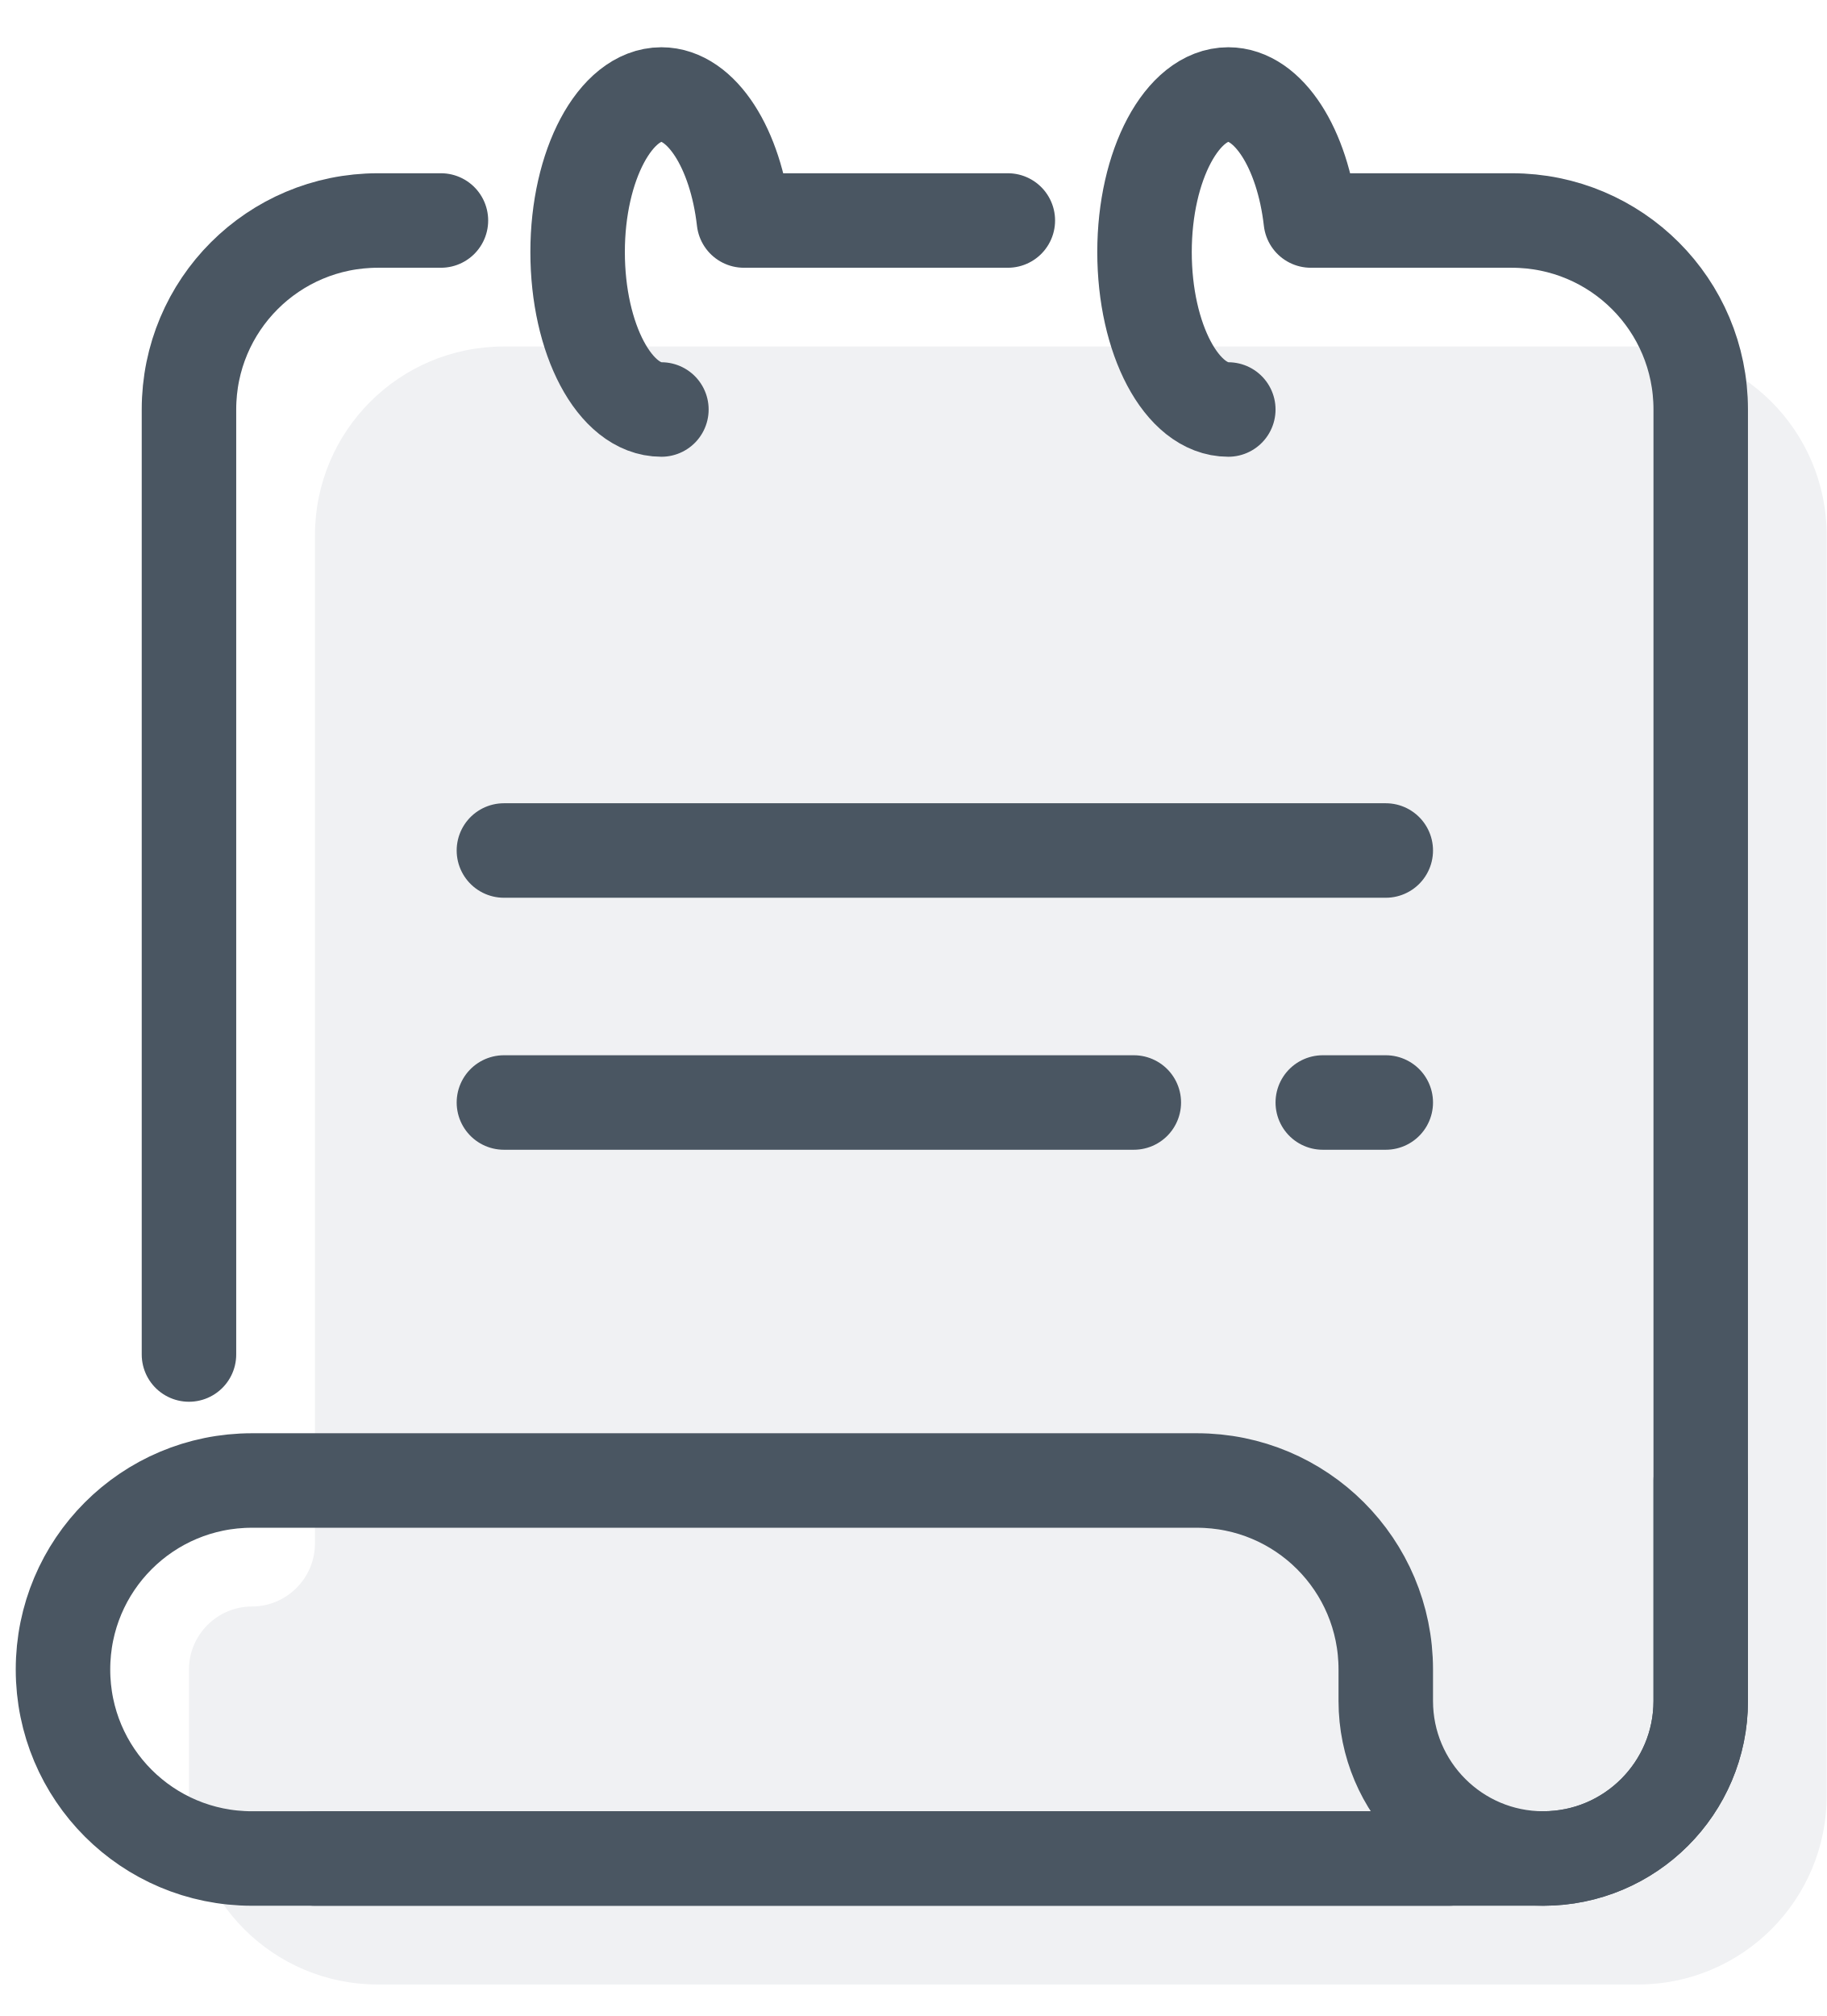
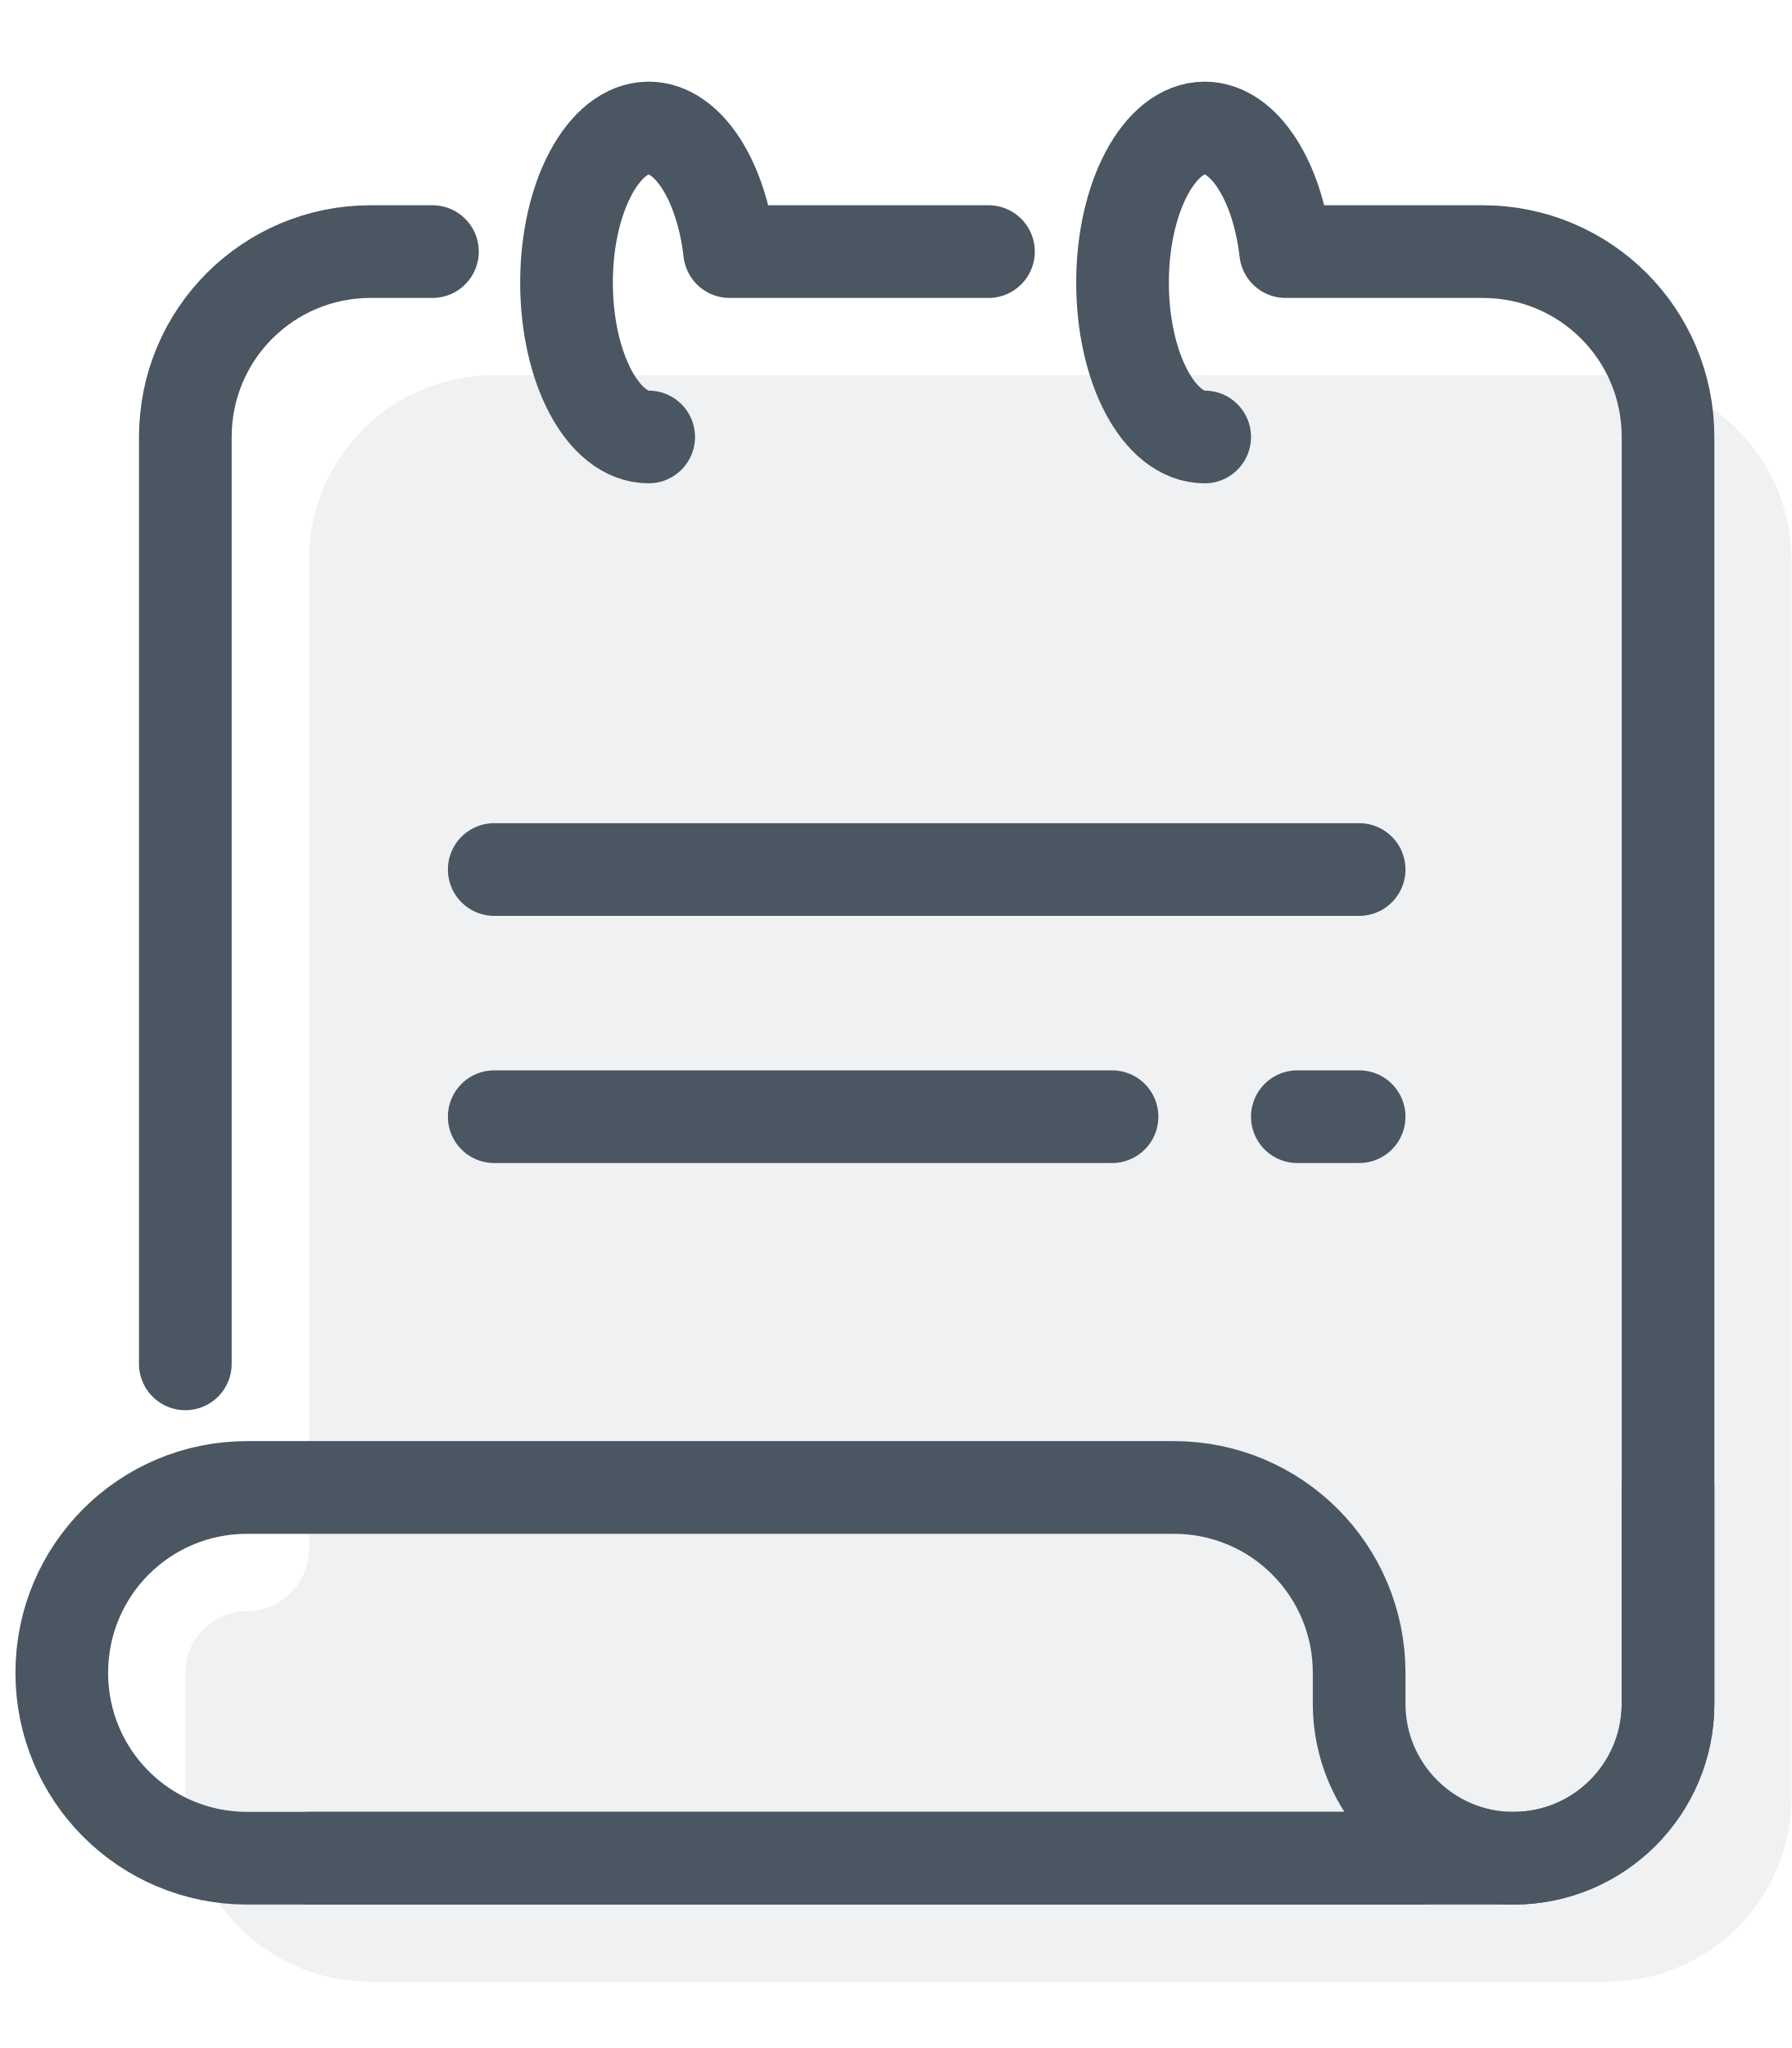
- <svg xmlns="http://www.w3.org/2000/svg" width="29" height="32" viewBox="0 0 29 32" fill="none">
+ <svg xmlns="http://www.w3.org/2000/svg" width="28" height="32" viewBox="0 0 29 32" fill="none">
  <path d="M5 8.5V24.5C5 25.05 4.55 25.5 4 25.5C3.45 25.5 3 25.95 3 26.5V28.5C3 30.16 4.34 31.5 6 31.5H26C27.66 31.5 29 30.16 29 28.5V8.5C29 6.84 27.66 5.5 26 5.5H8C6.34 5.5 5 6.84 5 8.5Z" fill="#F0F1F3" />
  <path d="M3 21.5V6.5C3 4.84 4.34 3.5 6 3.5H7" stroke="#4A5662" stroke-width="1.5" stroke-linecap="round" stroke-linejoin="round" />
  <path d="M19.5 6.5C18.76 6.5 18.17 5.38 18.17 4C18.17 2.62 18.77 1.5 19.5 1.5C20.14 1.5 20.68 2.36 20.81 3.5H24C25.66 3.5 27 4.84 27 6.5V27C27 28.38 25.88 29.5 24.5 29.5H5" stroke="#4A5662" stroke-width="1.5" stroke-linecap="round" stroke-linejoin="round" />
  <path d="M10.5 6.5C9.76 6.5 9.17 5.38 9.17 4C9.17 2.62 9.77 1.5 10.5 1.5C11.14 1.5 11.68 2.36 11.81 3.5H16" stroke="#4A5662" stroke-width="1.5" stroke-linecap="round" stroke-linejoin="round" />
  <path d="M27 23.5V27C27 28.38 25.88 29.5 24.5 29.5C23.12 29.5 22 28.38 22 27V26.5C22 24.84 20.66 23.5 19 23.5H4C2.34 23.5 1 24.84 1 26.5C1 28.16 2.34 29.5 4 29.5H23" stroke="#4A5662" stroke-width="1.5" stroke-linecap="round" stroke-linejoin="round" />
  <path d="M8 13.5H22" stroke="#4A5662" stroke-width="1.5" stroke-linecap="round" stroke-linejoin="round" />
  <path d="M21 17.5H22" stroke="#4A5662" stroke-width="1.5" stroke-linecap="round" stroke-linejoin="round" />
  <path d="M8 17.5H18" stroke="#4A5662" stroke-width="1.5" stroke-linecap="round" stroke-linejoin="round" />
</svg>
